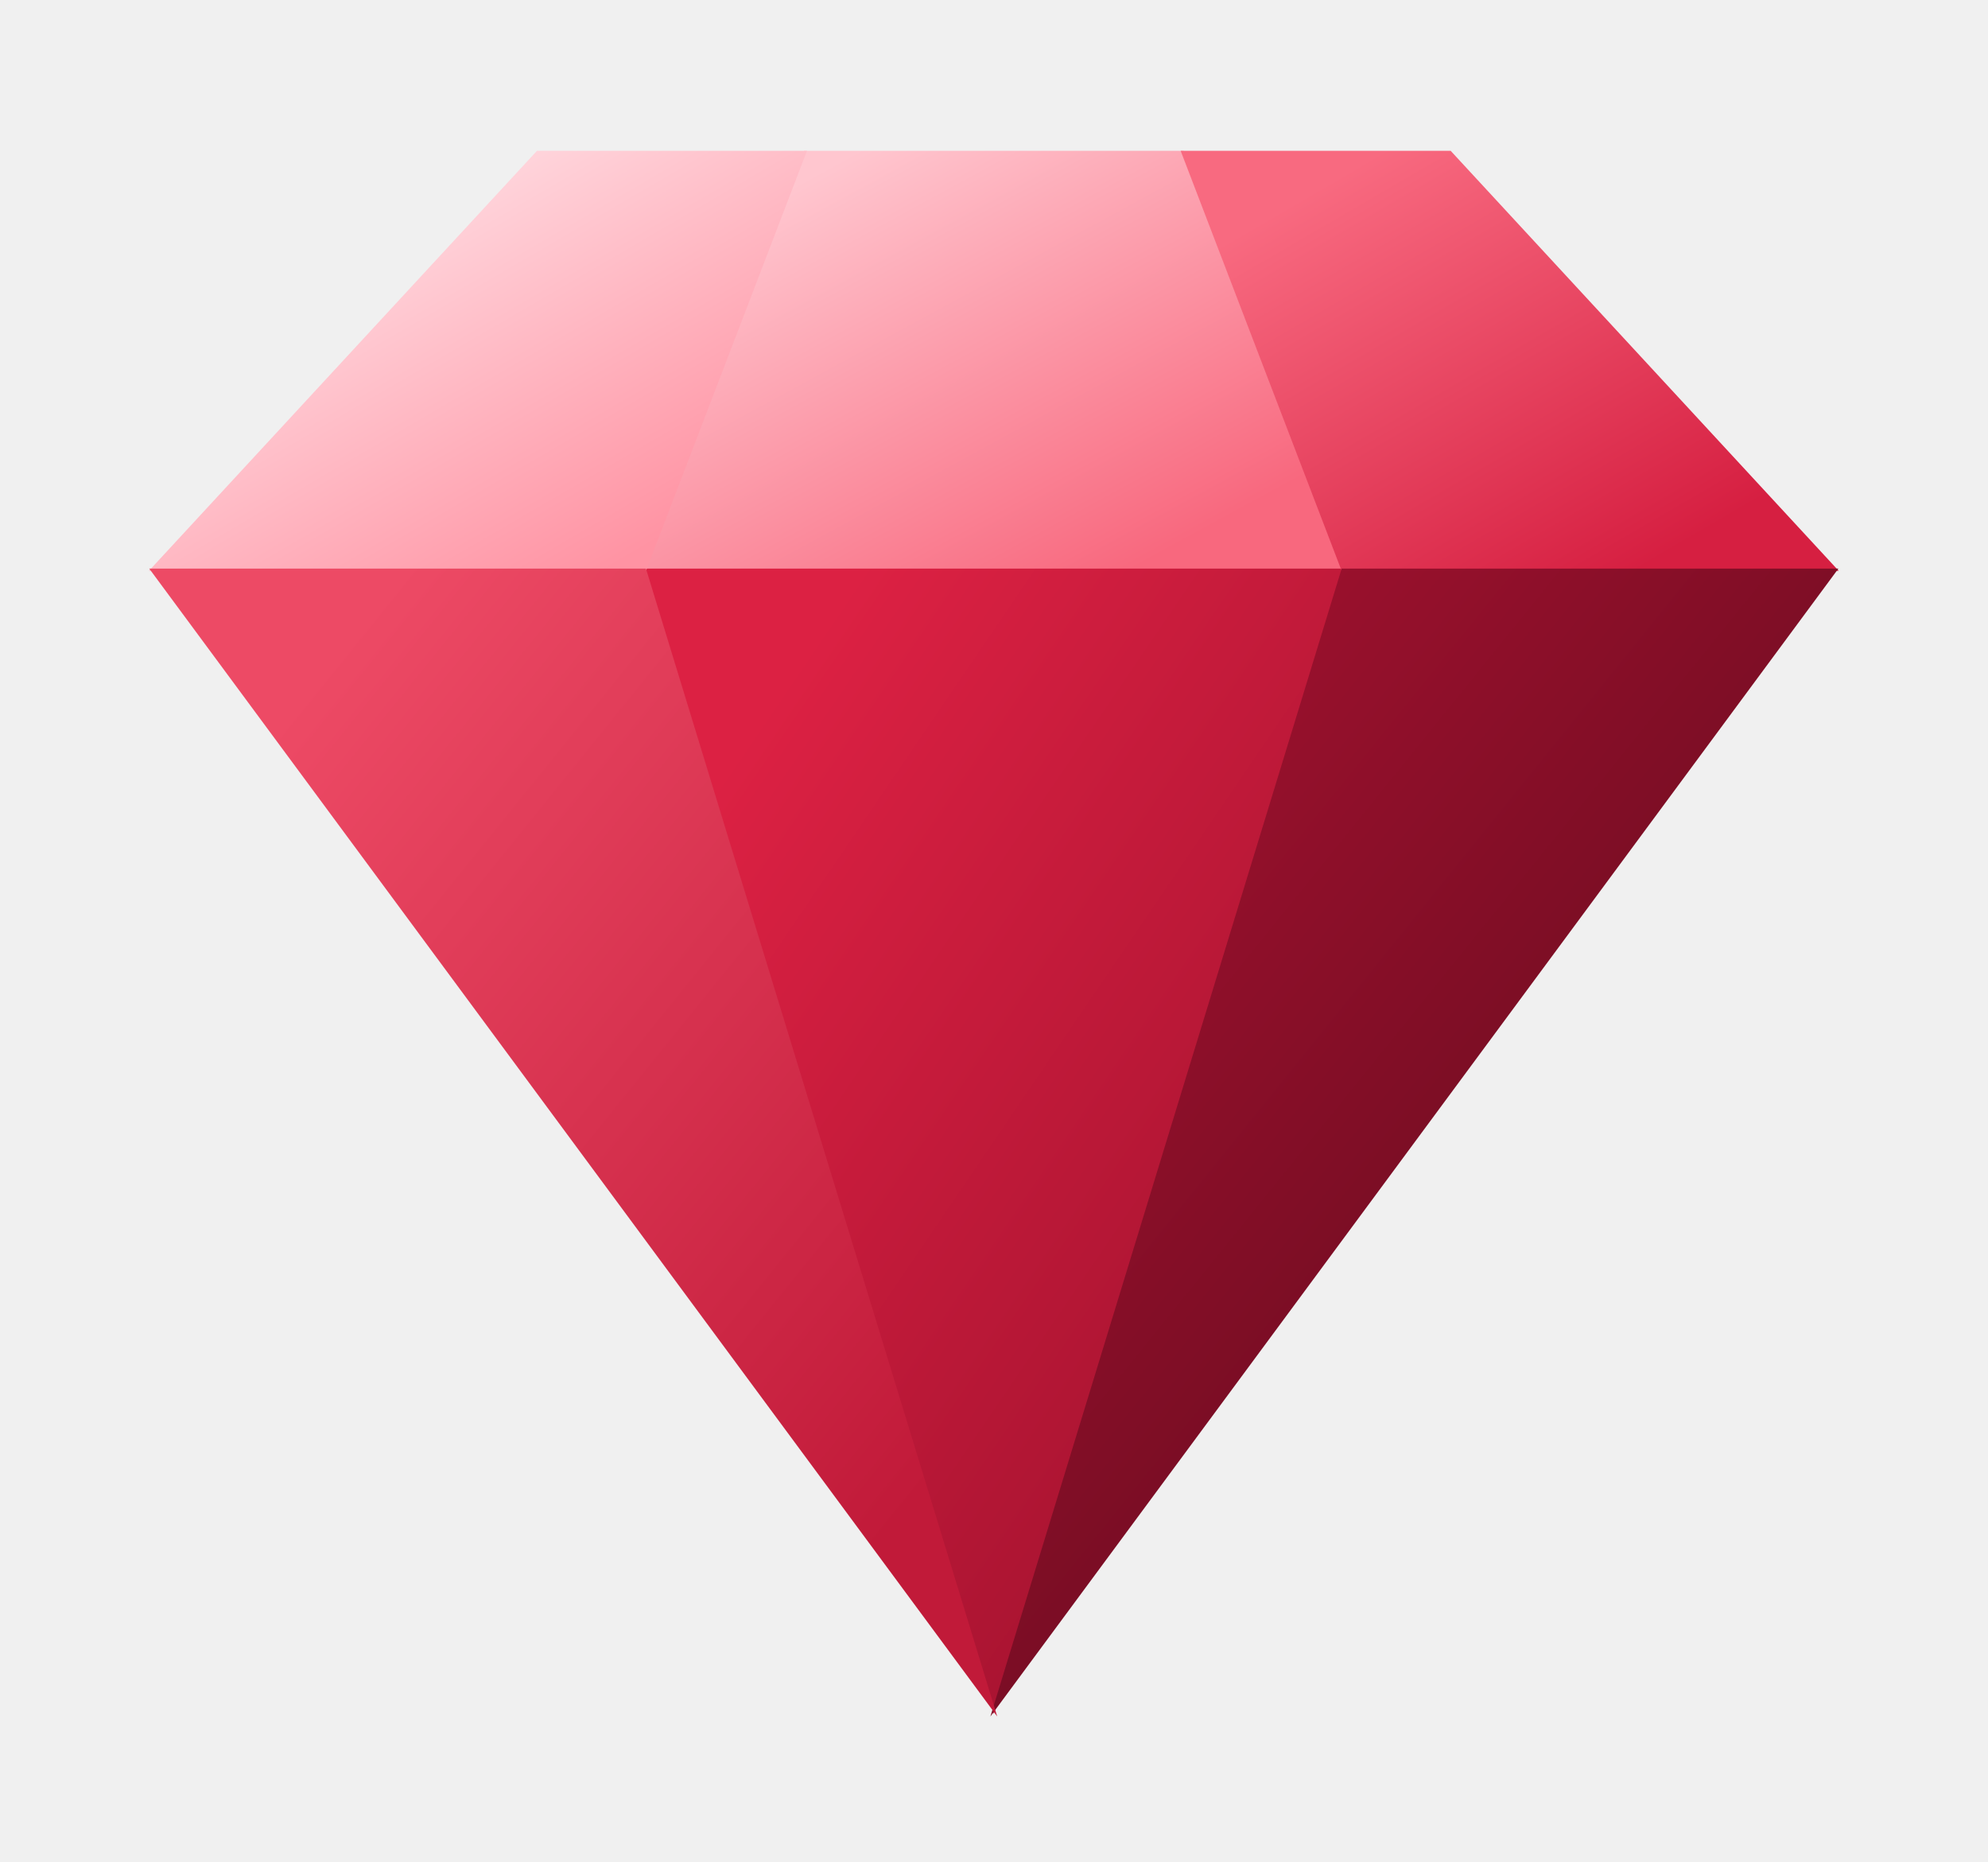
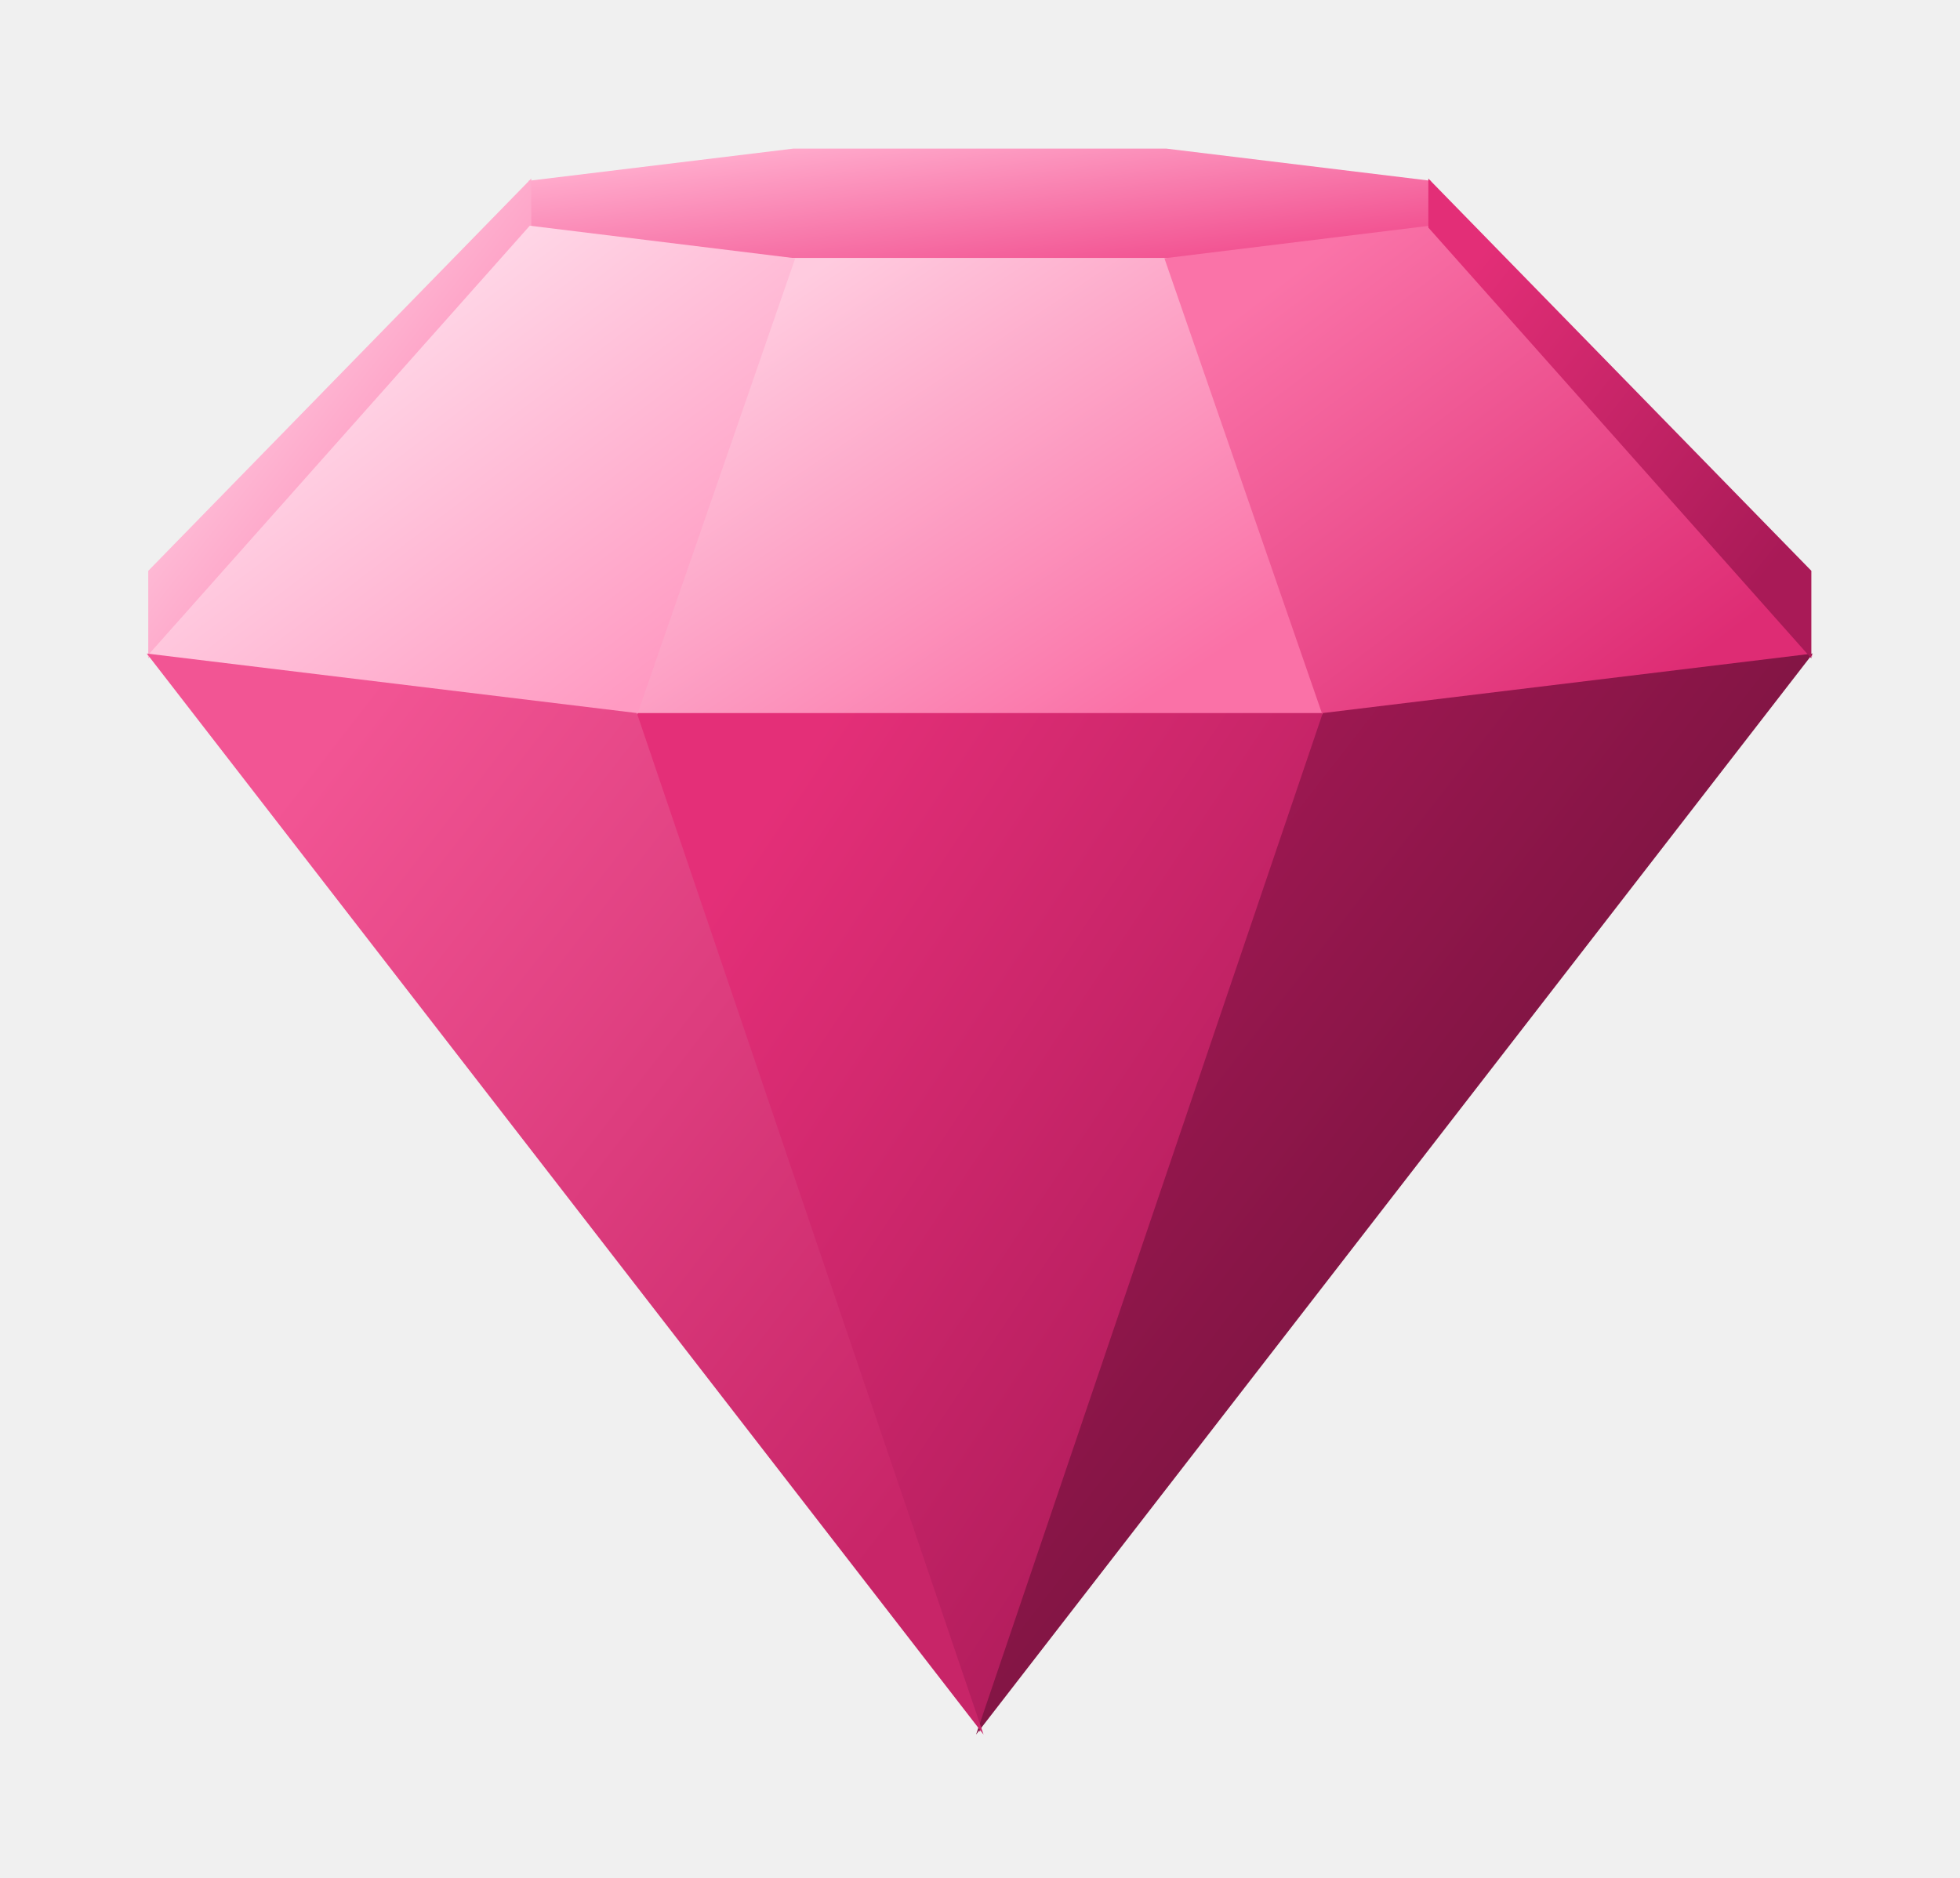
- <svg xmlns="http://www.w3.org/2000/svg" viewBox="-261.7 -245 523.5 490">
+ <svg xmlns="http://www.w3.org/2000/svg" viewBox="-261.7 -250.8 523.5 501.6">
  <defs>
-     <linearGradient id="gem-g1" x1="0.163" y1="0.131" x2="0.837" y2="0.869">
-       <stop offset="0" stop-color="#ffc6cf" />
-       <stop offset="1" stop-color="#f8687e" />
+     <linearGradient id="gem-g0" x1="0.144" y1="0.149" x2="0.856" y2="0.851">
+       <stop offset="0" stop-color="#ffa9cb" />
+       <stop offset="1" stop-color="#f25392" />
    </linearGradient>
-     <path id="gem-f1" d="M-50 -205.3 L50 -205.3 L92.4 -94.7 L-92.4 -94.7 Z" />
-     <linearGradient id="gem-g2" x1="0.163" y1="0.131" x2="0.837" y2="0.869">
-       <stop offset="0" stop-color="#dc2143" />
-       <stop offset="1" stop-color="#a3122f" />
+     <path id="gem-f0" d="M49.8 -181.2 L120.5 -189.8 L120.5 -202.5 L49.8 -211.1 L-49.8 -211.1 L-120.5 -202.5 L-120.5 -189.8 L-49.8 -181.2 Z" />
+     <linearGradient id="gem-g1" x1="0.144" y1="0.149" x2="0.856" y2="0.851">
+       <stop offset="0" stop-color="#ffcbdf" />
+       <stop offset="1" stop-color="#fa71a7" />
    </linearGradient>
-     <path id="gem-f2" d="M-92.3 -95.3 L92.3 -95.3 L0 206.2 Z" />
-     <linearGradient id="gem-g3" x1="0.163" y1="0.131" x2="0.837" y2="0.869">
-       <stop offset="0" stop-color="#f86a80" />
-       <stop offset="1" stop-color="#d61f41" />
+     <path id="gem-f1" d="M-50 -181.9 L50 -181.9 L92.3 -59.6 L-92.3 -59.6 Z" />
+     <linearGradient id="gem-g2" x1="0.144" y1="0.149" x2="0.856" y2="0.851">
+       <stop offset="0" stop-color="#e42f78" />
+       <stop offset="1" stop-color="#aa1a58" />
    </linearGradient>
-     <path id="gem-f3" d="M49.2 -205.3 L120.3 -205.3 L222.5 -94.7 L91.6 -94.7 Z" />
-     <linearGradient id="gem-g4" x1="0.163" y1="0.131" x2="0.837" y2="0.869">
-       <stop offset="0" stop-color="#9e112e" />
-       <stop offset="1" stop-color="#5c0a1c" />
+     <path id="gem-f2" d="M-92.3 -60.3 L92.3 -60.3 L0 211.9 Z" />
+     <linearGradient id="gem-g3" x1="0.144" y1="0.149" x2="0.856" y2="0.851">
+       <stop offset="0" stop-color="#fa73a8" />
+       <stop offset="1" stop-color="#de2c74" />
    </linearGradient>
-     <path id="gem-f4" d="M91.6 -95.3 L222.4 -95.3 L-0.9 206.9 Z" />
-     <linearGradient id="gem-g15" x1="0.163" y1="0.131" x2="0.837" y2="0.869">
-       <stop offset="0" stop-color="#ffe3e8" />
-       <stop offset="1" stop-color="#ff93a3" />
+     <path id="gem-f3" d="M49.3 -181.8 L120.2 -190.5 L222.4 -75.5 L91.6 -59.6 Z" />
+     <linearGradient id="gem-g4" x1="0.144" y1="0.149" x2="0.856" y2="0.851">
+       <stop offset="0" stop-color="#a51955" />
+       <stop offset="1" stop-color="#621034" />
    </linearGradient>
-     <path id="gem-f15" d="M-120.3 -205.3 L-49.2 -205.3 L-91.6 -94.7 L-222.5 -94.7 Z" />
-     <linearGradient id="gem-g16" x1="0.163" y1="0.131" x2="0.837" y2="0.869">
-       <stop offset="0" stop-color="#ed4a65" />
-       <stop offset="1" stop-color="#c11a39" />
+     <path id="gem-f4" d="M91.6 -60.3 L222.5 -76.2 L-1 212.6 Z" />
+     <linearGradient id="gem-g5" x1="0.144" y1="0.149" x2="0.856" y2="0.851">
+       <stop offset="0" stop-color="#e32e77" />
+       <stop offset="1" stop-color="#a91a57" />
    </linearGradient>
-     <path id="gem-f16" d="M-222.4 -95.3 L-91.6 -95.3 L0.9 206.9 Z" />
+     <path id="gem-f5" d="M119.8 -190 L119.8 -203.1 L222.1 -98.3 L222.1 -74.9 Z" />
+     <linearGradient id="gem-g13" x1="0.144" y1="0.149" x2="0.856" y2="0.851">
+       <stop offset="0" stop-color="#ffdae9" />
+       <stop offset="1" stop-color="#fd7eb0" />
+     </linearGradient>
+     <path id="gem-f13" d="M-119.8 -203.1 L-119.8 -190 L-222.1 -74.9 L-222.1 -98.3 Z" />
+     <linearGradient id="gem-g15" x1="0.144" y1="0.149" x2="0.856" y2="0.851">
+       <stop offset="0" stop-color="#ffe6f0" />
+       <stop offset="1" stop-color="#ff9ac2" />
+     </linearGradient>
+     <path id="gem-f15" d="M-120.2 -190.5 L-49.3 -181.8 L-91.6 -59.6 L-222.4 -75.5 Z" />
+     <linearGradient id="gem-g16" x1="0.144" y1="0.149" x2="0.856" y2="0.851">
+       <stop offset="0" stop-color="#f25594" />
+       <stop offset="1" stop-color="#c82568" />
+     </linearGradient>
+     <path id="gem-f16" d="M-222.5 -76.2 L-91.6 -60.3 L1 212.6 Z" />
  </defs>
+   <use href="#gem-f0" fill="url(#gem-g0)" />
+   <use href="#gem-f0" fill="#fff" fill-opacity="0">
+     <animate attributeName="fill-opacity" dur="4.4s" repeatCount="indefinite" additive="sum" calcMode="spline" keyTimes="0;0.077;0.143;0.208;1" keySplines="0 0 1 1;0.45 0 0.55 1;0.45 0 0.55 1;0 0 1 1" values="0;0;0.55;0;0" />
+   </use>
  <use href="#gem-f1" fill="url(#gem-g1)" />
  <use href="#gem-f1" fill="#fff" fill-opacity="0">
-     <animate attributeName="fill-opacity" dur="4.4s" repeatCount="indefinite" additive="sum" calcMode="spline" keyTimes="0;0.085;0.151;0.216;1" keySplines="0 0 1 1;0.45 0 0.55 1;0.45 0 0.55 1;0 0 1 1" values="0;0;0.55;0;0" />
+     <animate attributeName="fill-opacity" dur="4.4s" repeatCount="indefinite" additive="sum" calcMode="spline" keyTimes="0;0.088;0.154;0.22;1" keySplines="0 0 1 1;0.45 0 0.55 1;0.45 0 0.55 1;0 0 1 1" values="0;0;0.55;0;0" />
  </use>
  <use href="#gem-f2" fill="url(#gem-g2)" />
  <use href="#gem-f2" fill="#fff" fill-opacity="0">
-     <animate attributeName="fill-opacity" dur="4.4s" repeatCount="indefinite" additive="sum" calcMode="spline" keyTimes="0;0.109;0.174;0.24;1" keySplines="0 0 1 1;0.45 0 0.55 1;0.45 0 0.55 1;0 0 1 1" values="0;0;0.55;0;0" />
+     <animate attributeName="fill-opacity" dur="4.4s" repeatCount="indefinite" additive="sum" calcMode="spline" keyTimes="0;0.111;0.177;0.242;1" keySplines="0 0 1 1;0.45 0 0.55 1;0.45 0 0.55 1;0 0 1 1" values="0;0;0.55;0;0" />
  </use>
  <use href="#gem-f3" fill="url(#gem-g3)" />
  <use href="#gem-f3" fill="#fff" fill-opacity="0">
-     <animate attributeName="fill-opacity" dur="4.4s" repeatCount="indefinite" additive="sum" calcMode="spline" keyTimes="0;0.136;0.202;0.267;1" keySplines="0 0 1 1;0.45 0 0.55 1;0.45 0 0.55 1;0 0 1 1" values="0;0;0.55;0;0" />
+     <animate attributeName="fill-opacity" dur="4.4s" repeatCount="indefinite" additive="sum" calcMode="spline" keyTimes="0;0.138;0.203;0.269;1" keySplines="0 0 1 1;0.45 0 0.55 1;0.45 0 0.55 1;0 0 1 1" values="0;0;0.55;0;0" />
  </use>
  <use href="#gem-f4" fill="url(#gem-g4)" />
  <use href="#gem-f4" fill="#fff" fill-opacity="0">
-     <animate attributeName="fill-opacity" dur="4.4s" repeatCount="indefinite" additive="sum" calcMode="spline" keyTimes="0;0.153;0.219;0.284;1" keySplines="0 0 1 1;0.45 0 0.55 1;0.45 0 0.55 1;0 0 1 1" values="0;0;0.55;0;0" />
+     <animate attributeName="fill-opacity" dur="4.4s" repeatCount="indefinite" additive="sum" calcMode="spline" keyTimes="0;0.154;0.219;0.285;1" keySplines="0 0 1 1;0.45 0 0.55 1;0.45 0 0.55 1;0 0 1 1" values="0;0;0.55;0;0" />
+   </use>
+   <use href="#gem-f5" fill="url(#gem-g5)" />
+   <use href="#gem-f5" fill="#fff" fill-opacity="0">
+     <animate attributeName="fill-opacity" dur="4.4s" repeatCount="indefinite" additive="sum" calcMode="spline" keyTimes="0;0.156;0.222;0.287;1" keySplines="0 0 1 1;0.45 0 0.55 1;0.45 0 0.55 1;0 0 1 1" values="0;0;0.55;0;0" />
+   </use>
+   <use href="#gem-f13" fill="url(#gem-g13)" />
+   <use href="#gem-f13" fill="#fff" fill-opacity="0">
+     <animate attributeName="fill-opacity" dur="4.4s" repeatCount="indefinite" additive="sum" calcMode="spline" keyTimes="0;0.015;0.08;0.145;1" keySplines="0 0 1 1;0.45 0 0.55 1;0.45 0 0.55 1;0 0 1 1" values="0;0;0.55;0;0" />
  </use>
  <use href="#gem-f15" fill="url(#gem-g15)" />
  <use href="#gem-f15" fill="#fff" fill-opacity="0">
-     <animate attributeName="fill-opacity" dur="4.4s" repeatCount="indefinite" additive="sum" calcMode="spline" keyTimes="0;0.034;0.1;0.165;1" keySplines="0 0 1 1;0.45 0 0.55 1;0.45 0 0.55 1;0 0 1 1" values="0;0;0.55;0;0" />
+     <animate attributeName="fill-opacity" dur="4.4s" repeatCount="indefinite" additive="sum" calcMode="spline" keyTimes="0;0.037;0.103;0.169;1" keySplines="0 0 1 1;0.45 0 0.55 1;0.45 0 0.55 1;0 0 1 1" values="0;0;0.55;0;0" />
  </use>
  <use href="#gem-f16" fill="url(#gem-g16)" />
  <use href="#gem-f16" fill="#fff" fill-opacity="0">
-     <animate attributeName="fill-opacity" dur="4.4s" repeatCount="indefinite" additive="sum" calcMode="spline" keyTimes="0;0.065;0.13;0.196;1" keySplines="0 0 1 1;0.45 0 0.55 1;0.45 0 0.55 1;0 0 1 1" values="0;0;0.55;0;0" />
+     <animate attributeName="fill-opacity" dur="4.4s" repeatCount="indefinite" additive="sum" calcMode="spline" keyTimes="0;0.067;0.133;0.198;1" keySplines="0 0 1 1;0.45 0 0.55 1;0.45 0 0.55 1;0 0 1 1" values="0;0;0.55;0;0" />
  </use>
</svg>
